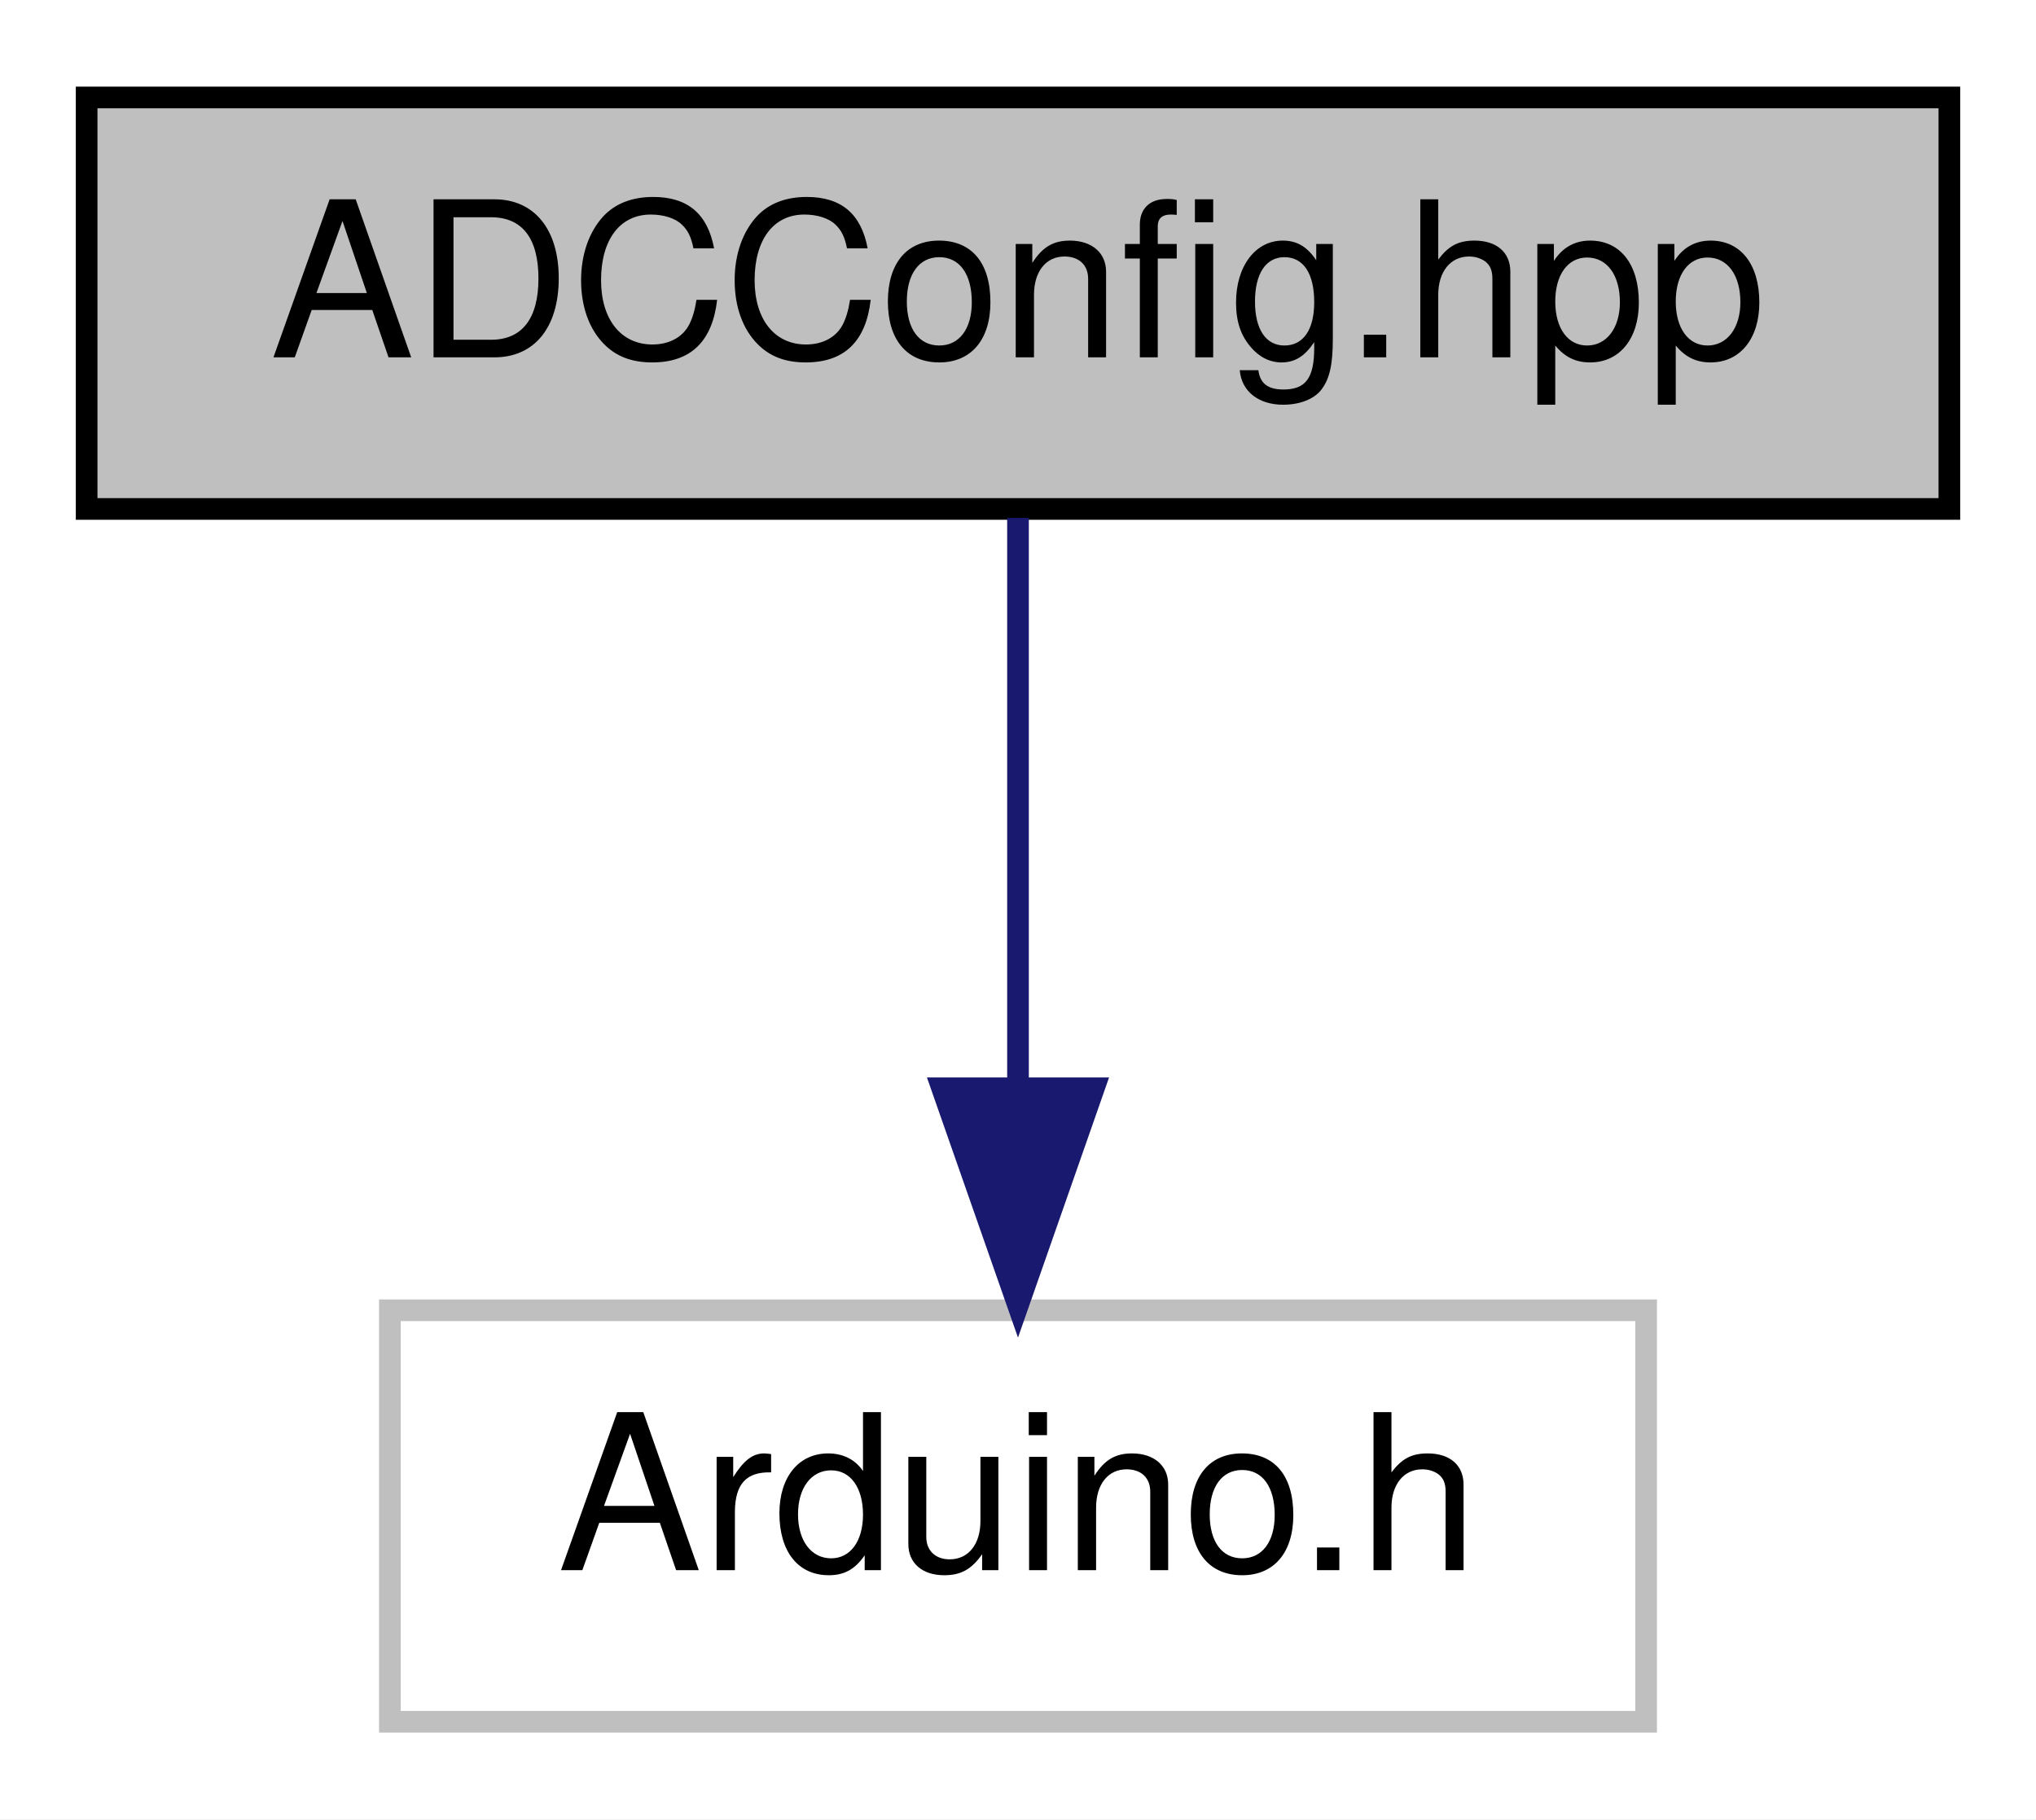
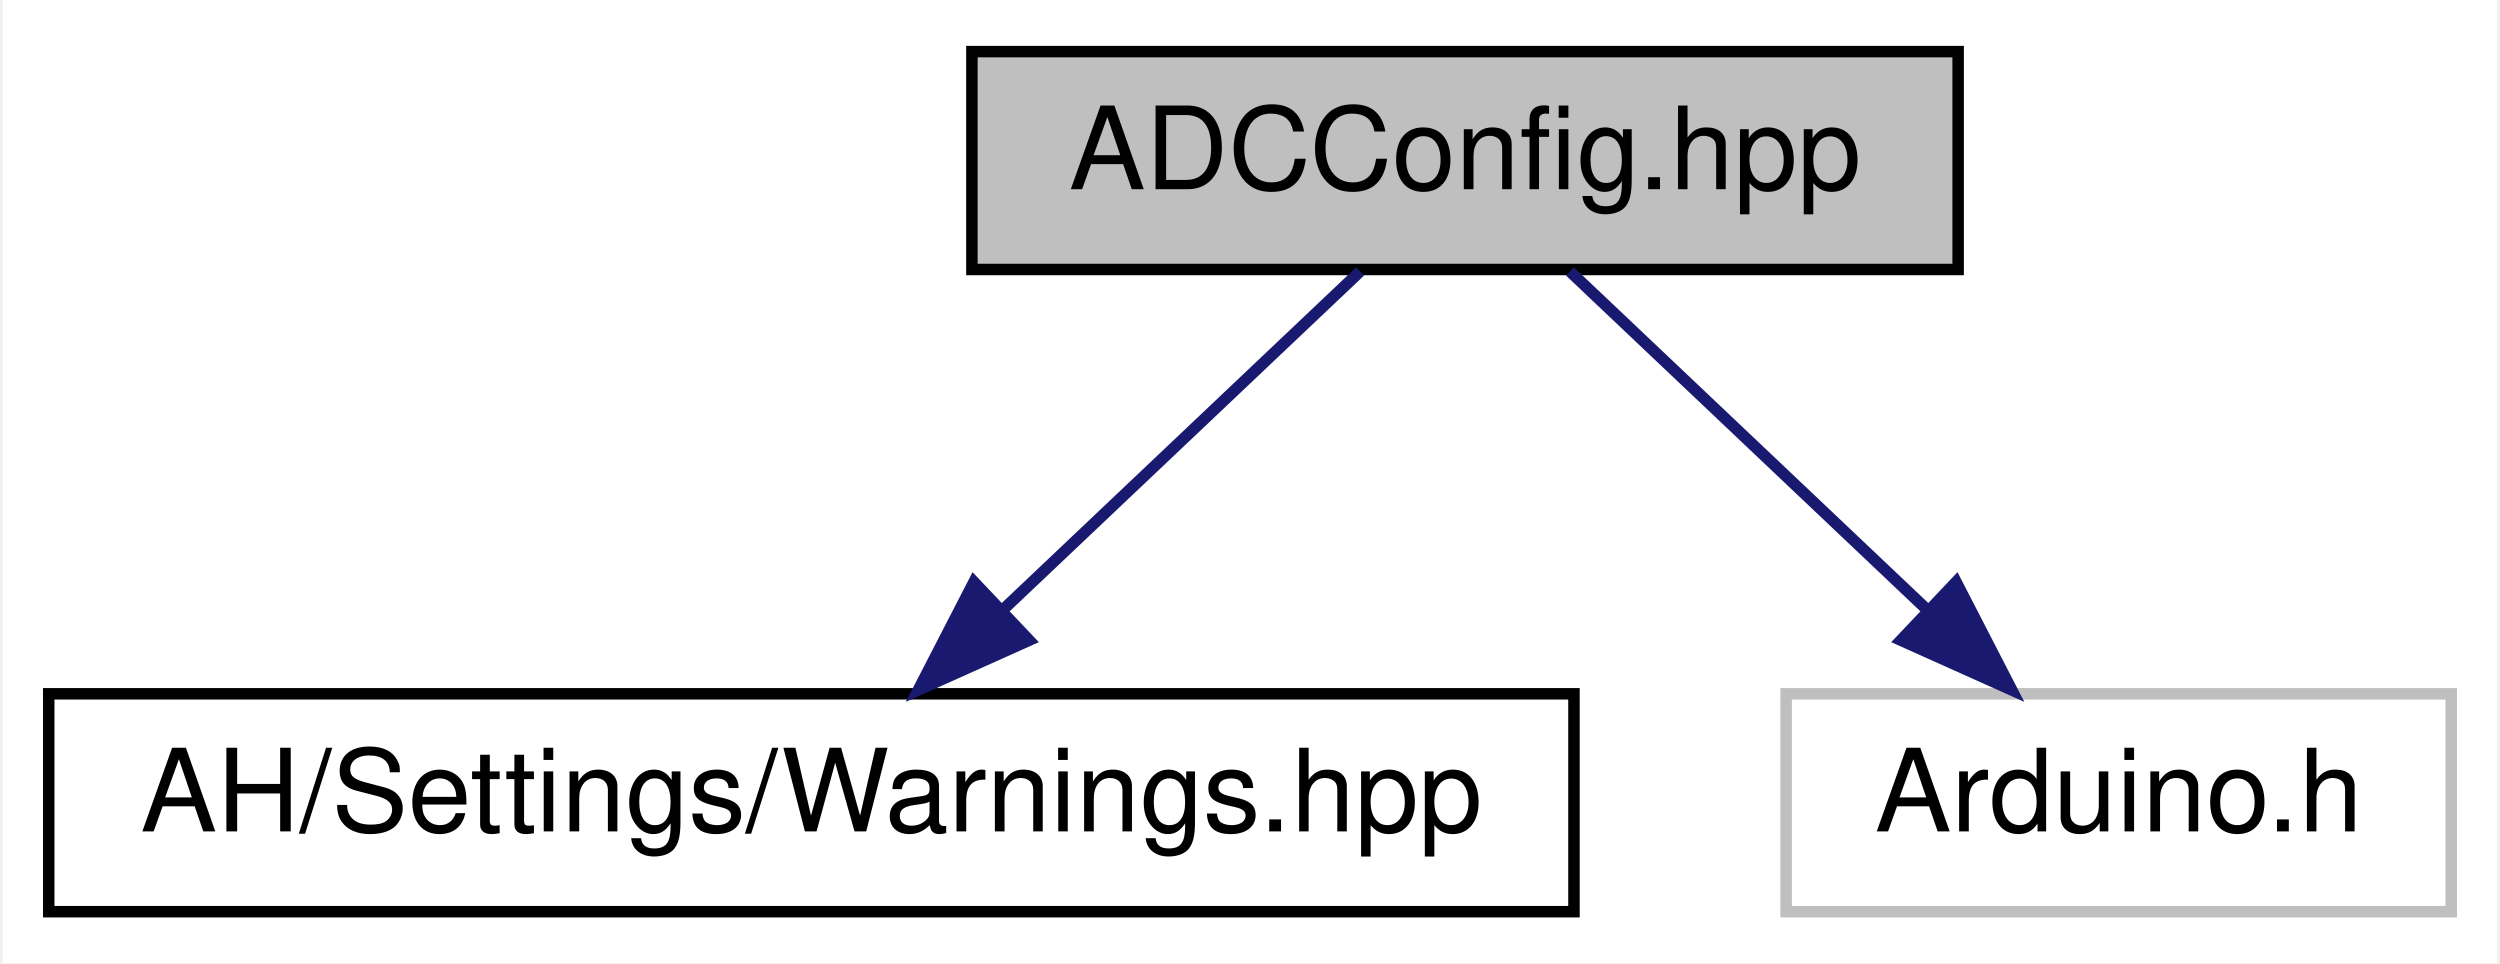
- <svg xmlns="http://www.w3.org/2000/svg" xmlns:xlink="http://www.w3.org/1999/xlink" width="94pt" height="84pt" viewBox="0.00 0.00 94.00 84.00">
+ <svg xmlns="http://www.w3.org/2000/svg" xmlns:xlink="http://www.w3.org/1999/xlink" width="218pt" height="84pt" viewBox="0.00 0.00 217.50 84.00">
  <g id="graph0" class="graph" transform="scale(1 1) rotate(0) translate(4 80)">
-     <polygon fill="white" stroke="none" points="-4,4 -4,-80 90,-80 90,4 -4,4" />
+     <polygon fill="white" stroke="none" points="-4,4 -4,-80 213.5,-80 213.5,4 -4,4" />
    <g id="node1" class="node">
      <g id="a_node1">
        <a xlink:title="This file contains the platform-specific ADC resolutions. By default, the library automatically selec...">
-           <polygon fill="#bfbfbf" stroke="black" points="0,-56.5 0,-75.5 86,-75.5 86,-56.5 0,-56.5" />
-           <text text-anchor="middle" x="43" y="-63.5" font-family="Helvetica,sans-Serif" font-size="10.00">ADCConfig.hpp</text>
+           <polygon fill="#bfbfbf" stroke="black" points="80.5,-56.5 80.5,-75.5 166.5,-75.5 166.5,-56.5 80.5,-56.5" />
+           <text text-anchor="middle" x="123.5" y="-63.5" font-family="Helvetica,sans-Serif" font-size="10.00">ADCConfig.hpp</text>
        </a>
      </g>
    </g>
    <g id="node2" class="node">
      <g id="a_node2">
-         <a xlink:title=" ">
-           <polygon fill="white" stroke="#bfbfbf" points="14,-0.5 14,-19.5 72,-19.5 72,-0.5 14,-0.5" />
-           <text text-anchor="middle" x="43" y="-7.5" font-family="Helvetica,sans-Serif" font-size="10.00">Arduino.h</text>
+         <a xlink:href="../../d1/d65/Warnings_8hpp.html" target="_top" xlink:title=" ">
+           <polygon fill="white" stroke="black" points="0,-0.5 0,-19.5 133,-19.5 133,-0.5 0,-0.5" />
+           <text text-anchor="middle" x="66.5" y="-7.5" font-family="Helvetica,sans-Serif" font-size="10.00">AH/Settings/Warnings.hpp</text>
        </a>
      </g>
    </g>
    <g id="edge1" class="edge">
-       <path fill="none" stroke="midnightblue" d="M43,-56.083C43,-49.006 43,-38.861 43,-29.986" />
-       <polygon fill="midnightblue" stroke="midnightblue" points="46.5,-29.751 43,-19.751 39.5,-29.751 46.5,-29.751" />
+       <path fill="none" stroke="midnightblue" d="M114.342,-56.324C105.999,-48.42 93.468,-36.548 83.323,-26.938" />
+       <polygon fill="midnightblue" stroke="midnightblue" points="85.491,-24.171 75.825,-19.834 80.677,-29.252 85.491,-24.171" />
+     </g>
+     <g id="node3" class="node">
+       <g id="a_node3">
+         <a xlink:title=" ">
+           <polygon fill="white" stroke="#bfbfbf" points="151.5,-0.5 151.5,-19.5 209.5,-19.5 209.5,-0.5 151.5,-0.5" />
+           <text text-anchor="middle" x="180.5" y="-7.5" font-family="Helvetica,sans-Serif" font-size="10.00">Arduino.h</text>
+         </a>
+       </g>
+     </g>
+     <g id="edge2" class="edge">
+       <path fill="none" stroke="midnightblue" d="M132.658,-56.324C141.001,-48.42 153.532,-36.548 163.677,-26.938" />
+       <polygon fill="midnightblue" stroke="midnightblue" points="166.323,-29.252 171.175,-19.834 161.509,-24.171 166.323,-29.252" />
    </g>
  </g>
</svg>
